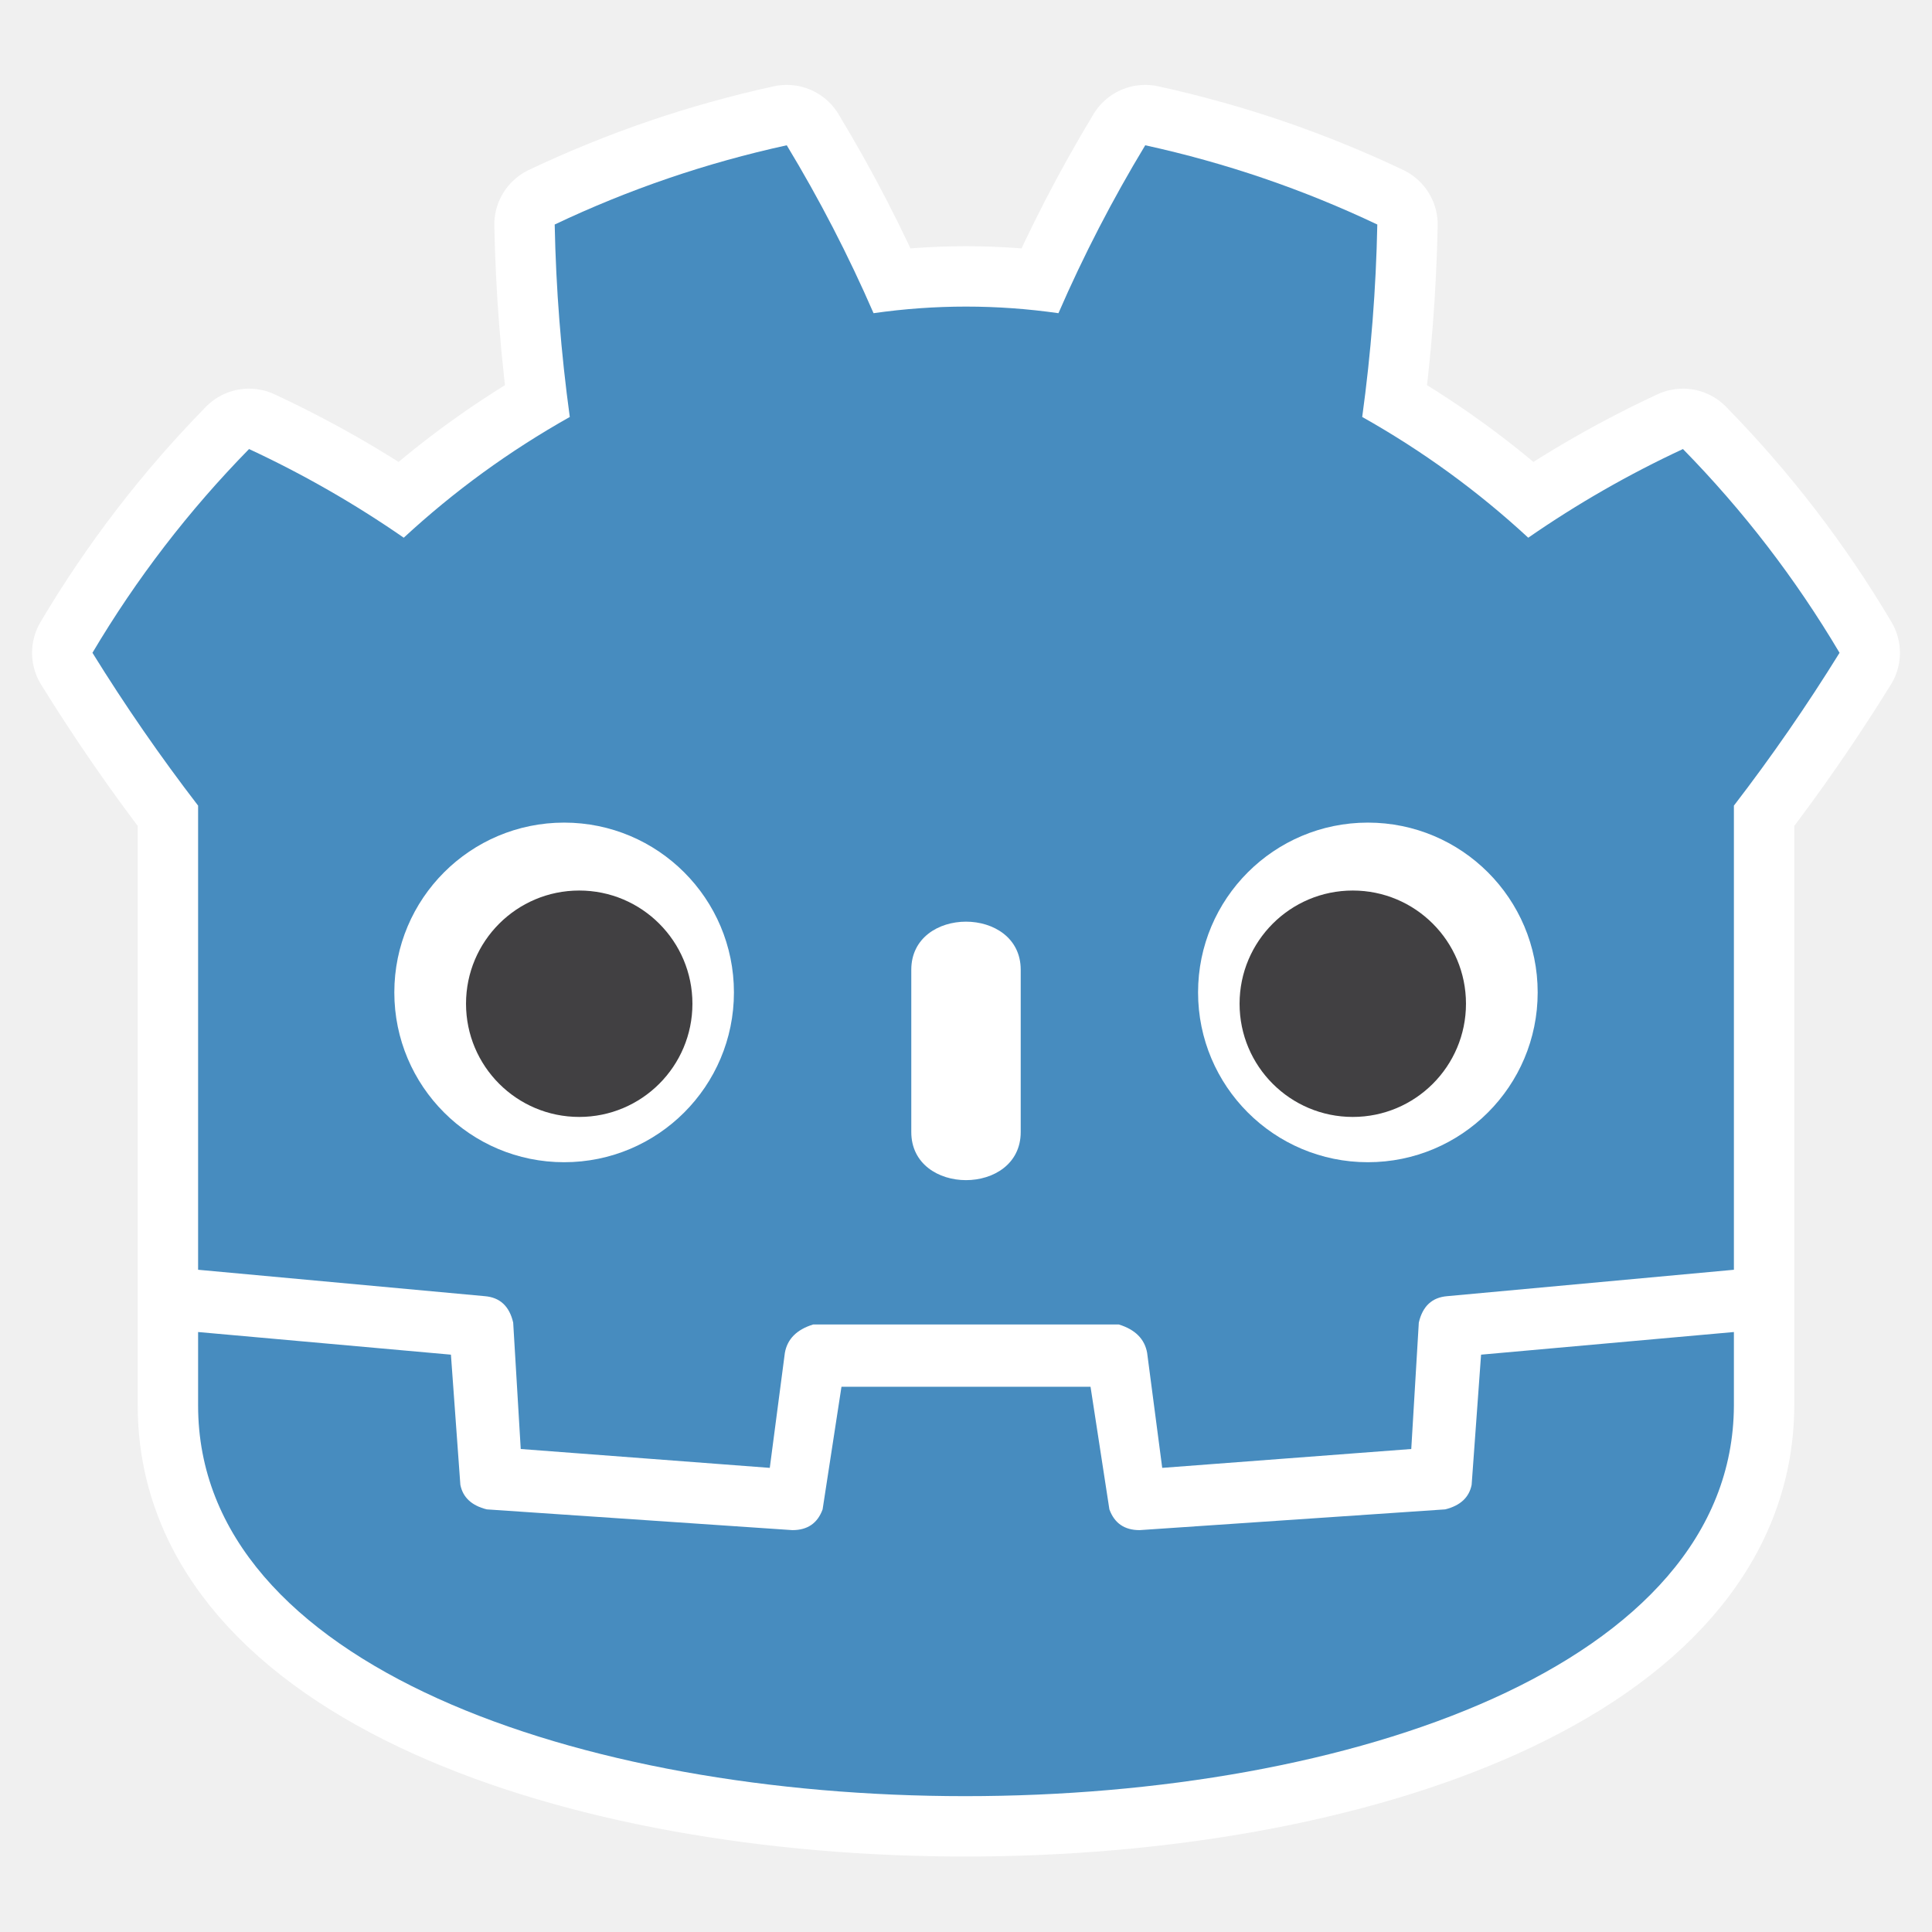
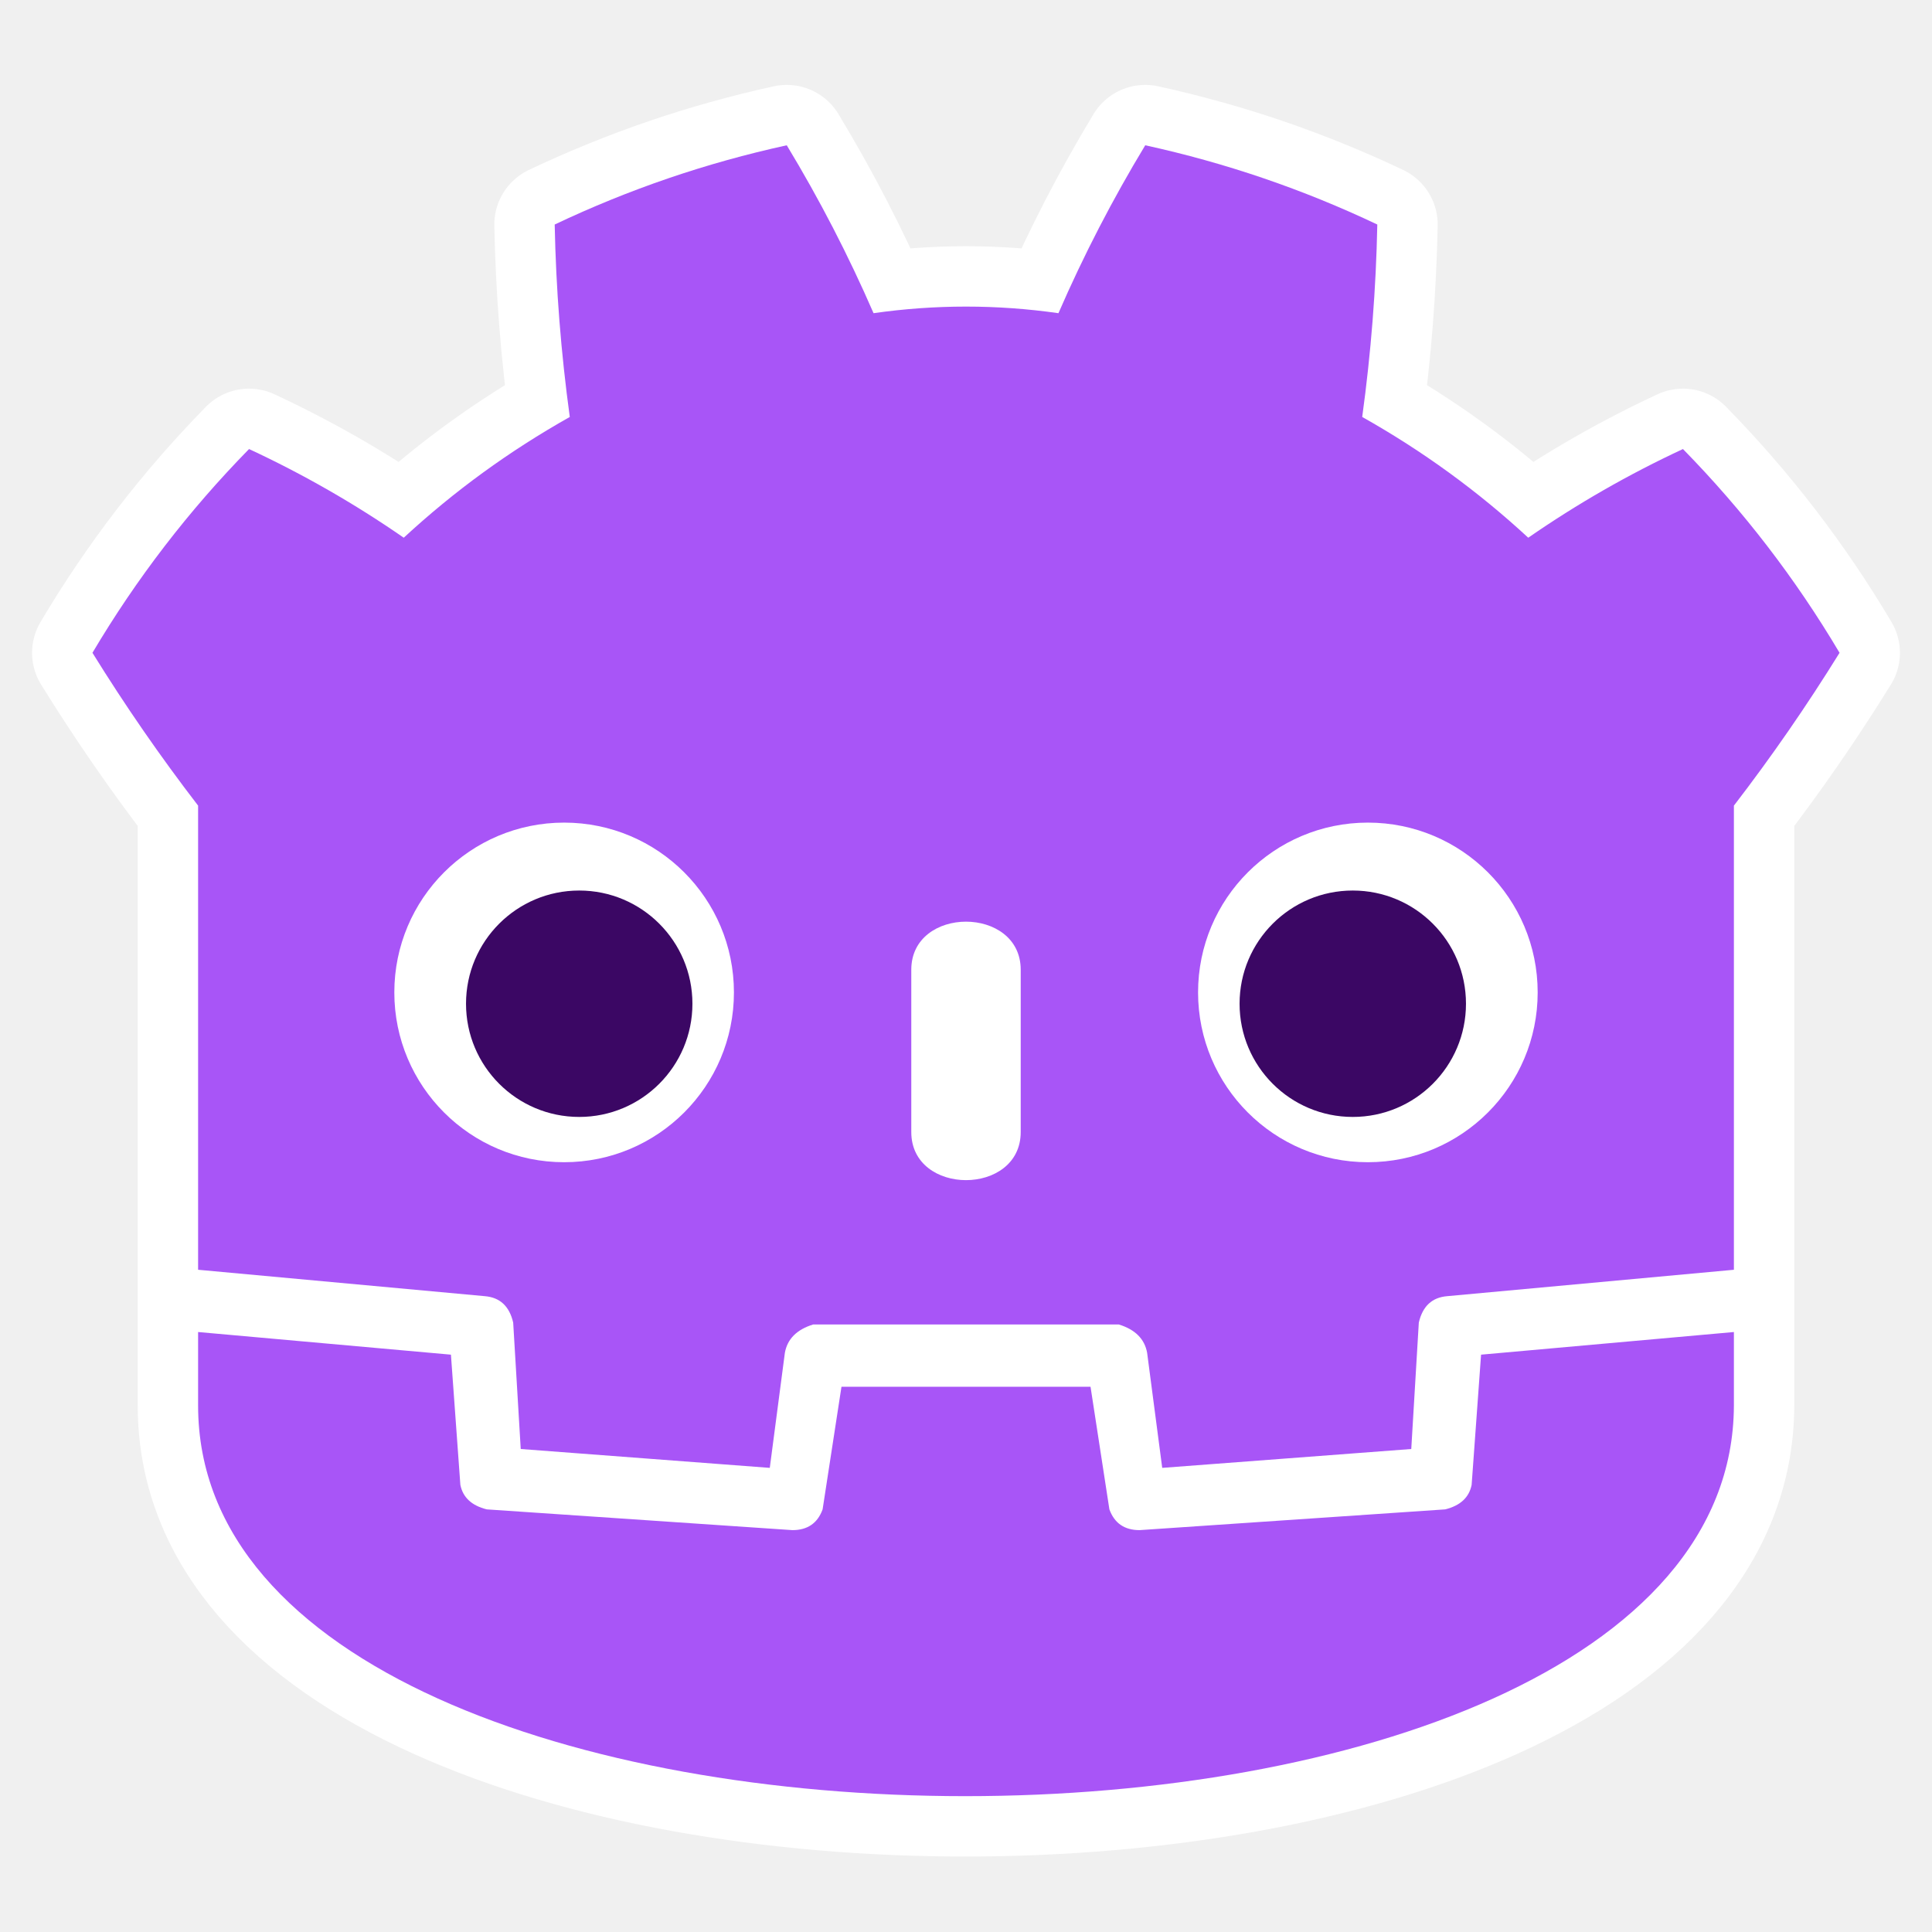
<svg xmlns="http://www.w3.org/2000/svg" width="1024" height="1024">
  <g fill="#fff">
    <path d="M105 673v33q407 354 814 0v-33z" />
    <path fill="none" stroke="#fff" stroke-linejoin="round" stroke-width="64" d="M105 745c0 276 813 276 814 0V427q30-39 56-81-35-59-83-108-43 20-82 47-40-37-88-64 7-51 8-102-59-28-123-42-26 43-46 89-49-7-98 0-20-46-46-89-64 14-123 42 1 51 8 102-48 27-88 64-39-27-82-47-48 49-83 108 26 42 56 81v318z" />
-     <path fill="#478cbf" d="m105 673 152 14q12 1 15 14l4 67 132 10 8-61q2-11 15-15h162q13 4 15 15l8 61 132-10 4-67q3-13 15-14l152-14V427q30-39 56-81-35-59-83-108-43 20-82 47-40-37-88-64 7-51 8-102-59-28-123-42-26 43-46 89-49-7-98 0-20-46-46-89-64 14-123 42 1 51 8 102-48 27-88 64-39-27-82-47-48 49-83 108 26 42 56 81zm0 33v39c0 276 813 276 814 0v-39l-134 12-5 69q-2 10-14 13l-162 11q-12 0-16-11l-10-65H446l-10 65q-4 11-16 11l-162-11q-12-3-14-13l-5-69z" />
+     <path fill="#a855f7" d="m105 673 152 14q12 1 15 14l4 67 132 10 8-61q2-11 15-15h162q13 4 15 15l8 61 132-10 4-67q3-13 15-14l152-14V427q30-39 56-81-35-59-83-108-43 20-82 47-40-37-88-64 7-51 8-102-59-28-123-42-26 43-46 89-49-7-98 0-20-46-46-89-64 14-123 42 1 51 8 102-48 27-88 64-39-27-82-47-48 49-83 108 26 42 56 81zm0 33v39c0 276 813 276 814 0v-39l-134 12-5 69q-2 10-14 13l-162 11q-12 0-16-11l-10-65H446l-10 65q-4 11-16 11l-162-11q-12-3-14-13l-5-69z" />
    <path d="M483 600c0 34 58 34 58 0v-86c0-34-58-34-58 0z" />
    <circle cx="725" cy="526" r="90" />
    <circle cx="299" cy="526" r="90" />
  </g>
-   <g fill="#414042">
+   <g fill="#3b0764">
    <circle cx="307" cy="532" r="60" />
    <circle cx="717" cy="532" r="60" />
  </g>
</svg>
